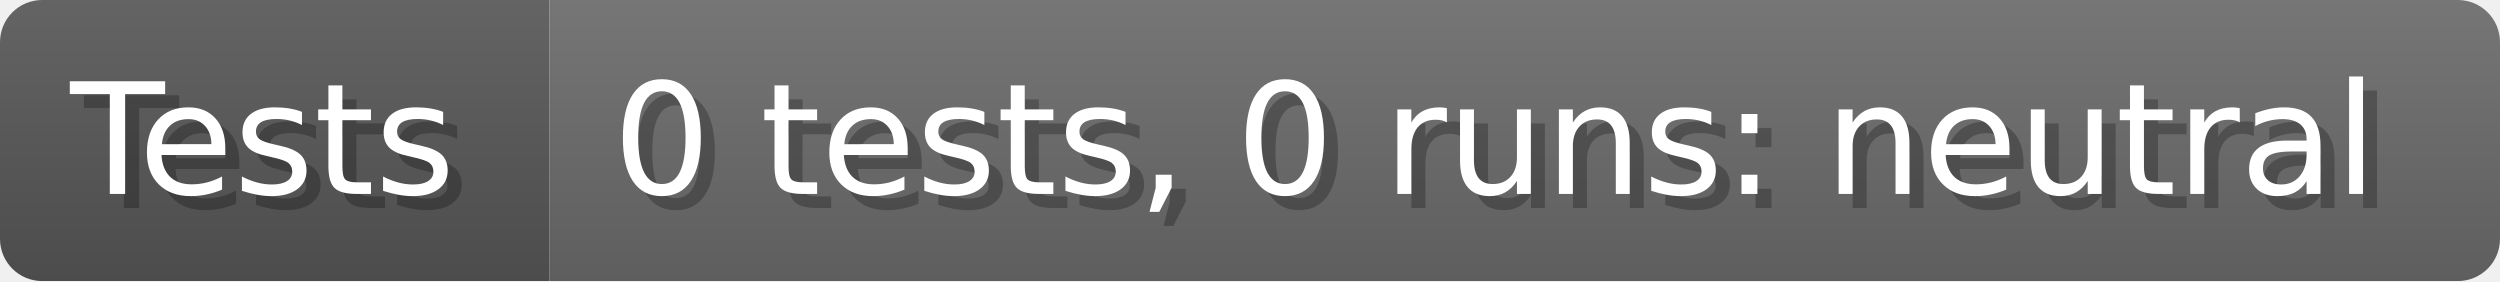
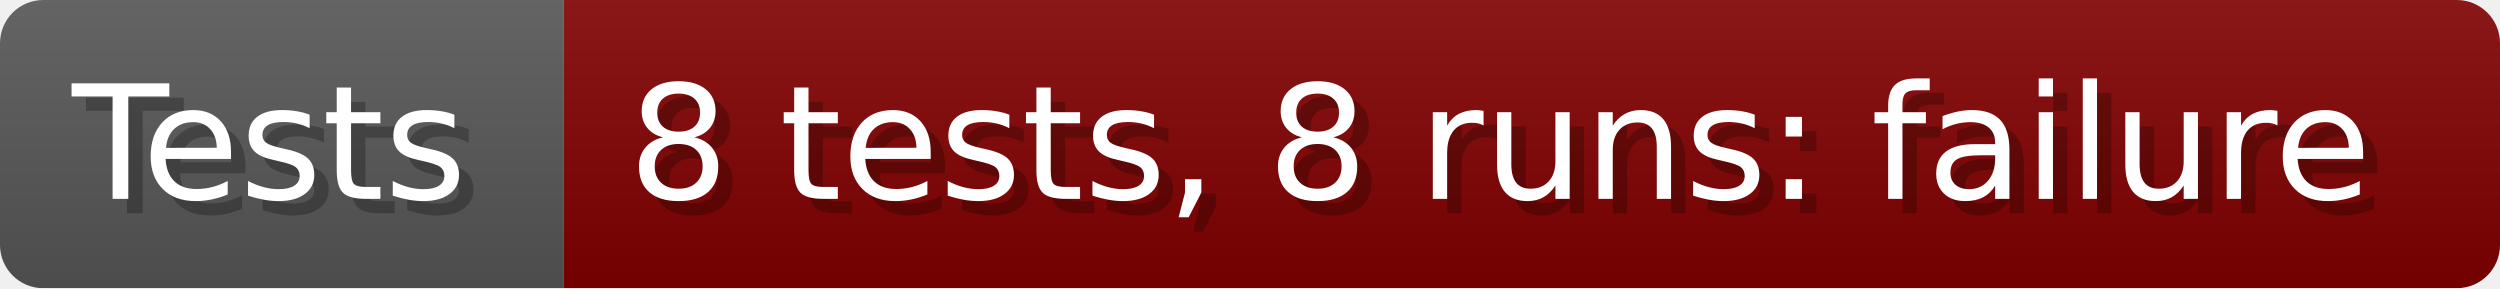
- <svg xmlns="http://www.w3.org/2000/svg" width="177.9" height="20" viewBox="0 0 1779 200" role="img" aria-label="Tests: 0 tests, 0 runs: neutral">
+ <svg xmlns="http://www.w3.org/2000/svg" width="173.5" height="20" viewBox="0 0 1735 200" role="img" aria-label="Tests: 8 tests, 8 runs: failure">
  <linearGradient id="a" x2="0" y2="100%">
    <stop offset="0" stop-opacity=".1" stop-color="#EEE" />
    <stop offset="1" stop-opacity=".1" />
  </linearGradient>
  <mask id="m">
-     <rect width="1779" height="200" rx="30" fill="#FFF" />
+     <rect width="1735" height="200" rx="30" fill="#FFF" />
  </mask>
  <g mask="url(#m)">
    <rect width="391" height="200" fill="#555" />
-     <rect width="1388" height="200" fill="#696969" x="391" />
-     <rect width="1779" height="200" fill="url(#a)" />
+     <rect width="1344" height="200" fill="#800000" x="391" />
+     <rect width="1735" height="200" fill="url(#a)" />
  </g>
  <g aria-hidden="true" fill="#fff" text-anchor="start" font-family="Verdana,DejaVu Sans,sans-serif" font-size="110">
    <text x="60" y="148" textLength="291" fill="#000" opacity="0.25">Tests</text>
    <text x="50" y="138" textLength="291">Tests</text>
-     <text x="446" y="148" textLength="1288" fill="#000" opacity="0.25">0 tests, 0 runs: neutral</text>
-     <text x="436" y="138" textLength="1288">0 tests, 0 runs: neutral</text>
+     <text x="446" y="148" textLength="1244" fill="#000" opacity="0.25">8 tests, 8 runs: failure</text>
+     <text x="436" y="138" textLength="1244">8 tests, 8 runs: failure</text>
  </g>
</svg>
